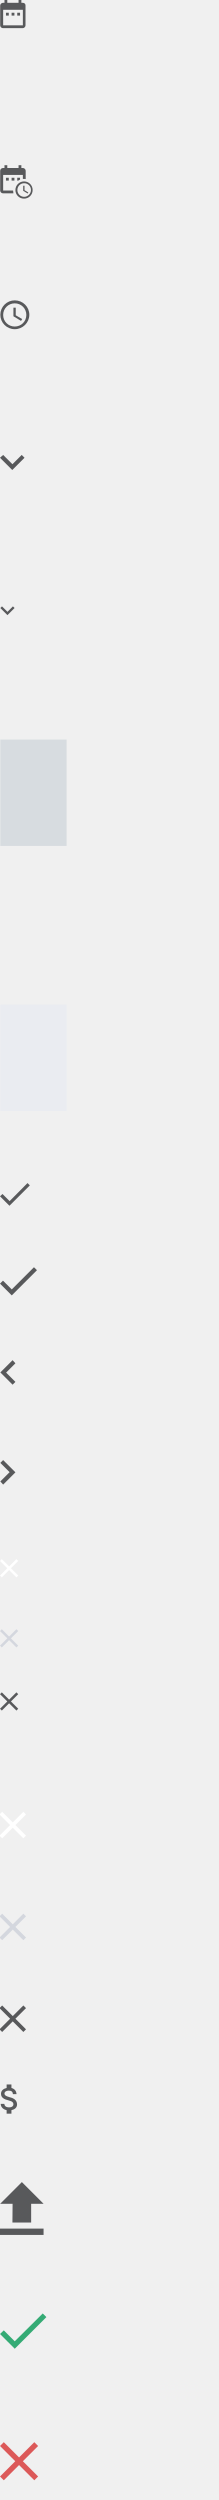
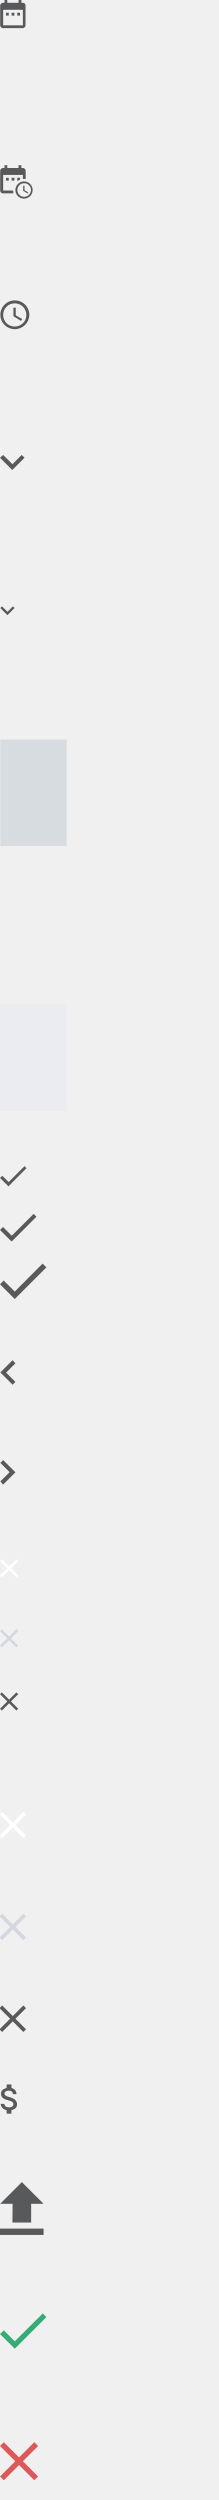
- <svg xmlns="http://www.w3.org/2000/svg" version="1.1" id="Layer_1" x="0px" y="0px" width="132px" height="1509px" viewBox="-333 -335 132 1509" style="enable-background:new -333 -335 132 1509;" xml:space="preserve">
+ <svg xmlns="http://www.w3.org/2000/svg" version="1.1" id="Layer_1" x="0px" y="0px" width="132px" height="1509px" viewBox="0 0 132 1509" style="enable-background:new 0 0 132 1509;" xml:space="preserve">
  <style type="text/css">
	.st0{fill:#D7DCE0;}
	.st1{fill:#EAECF1;}
	.st2{fill:#58595B;}
	.st3{fill:#FFFFFF;}
	.st4{fill:#D4D7DE;}
	.st5{fill:#DC5959;}
	.st6{fill:#35AB75;}
</style>
-   <rect x="-332.8" y="111.4" class="st0" width="40" height="64.2" />
-   <rect x="-332.8" y="271.4" class="st1" width="40" height="64.2" />
-   <path class="st2" d="M-327.7-327.3h-1.7v1.7h1.7V-327.3z M-324.3-327.3h-1.7v1.7h1.7V-327.3z M-320.9-327.3h-1.7v1.7h1.7V-327.3z   M-319.2-333.3h-0.9v-1.7h-1.7v1.7h-6.8v-1.7h-1.7v1.7h-0.9c-0.9,0-1.7,0.8-1.7,1.7v11.9c0,0.9,0.8,1.7,1.7,1.7h11.9  c0.9,0,1.7-0.8,1.7-1.7v-11.9C-317.5-332.5-318.2-333.3-319.2-333.3z M-319.2-319.7h-11.9v-9.4h11.9V-319.7z" />
+   <rect x="0.2" y="446.4" class="st0" width="40" height="64.2" />
+   <rect x="0.2" y="606.4" class="st1" width="40" height="64.2" />
+   <path class="st2" d="M5.3,7.7H3.6v1.7h1.7V7.7z M8.7,7.7H7v1.7h1.7V7.7z M12.1,7.7h-1.7v1.7h1.7V7.7z M13.8,1.7h-0.9V0h-1.7v1.7H4.4  V0H2.7v1.7H1.8c-0.9,0-1.7,0.8-1.7,1.7v11.9c0,0.9,0.8,1.7,1.7,1.7h11.9c0.9,0,1.7-0.8,1.7-1.7V3.4C15.5,2.5,14.8,1.7,13.8,1.7z   M13.8,15.3H1.9V5.9h11.9V15.3z" />
  <g>
-     <rect x="-326" y="-227.7" class="st2" width="1.7" height="1.7" />
-     <path class="st2" d="M-325.1-220h-6v-9.4h11.9v2.4c0.2,0,0.5,0,0.7,0c0.3,0,0.7,0,1,0.1v-5c0-0.9-0.8-1.7-1.7-1.7h-0.9v-1.7h-1.7   v1.7h-6.8v-1.7h-1.7v1.7h-0.9c-0.9,0-1.7,0.8-1.7,1.7v11.9c0,0.9,0.8,1.7,1.7,1.7h6.3C-325-218.9-325.1-219.5-325.1-220z" />
-     <path class="st2" d="M-320.9-227.7h-1.7v1.7h0.6c0.4-0.2,0.7-0.4,1.1-0.6V-227.7z" />
-     <rect x="-329.4" y="-227.7" class="st2" width="1.7" height="1.7" />
+     <rect x="7" y="107.3" class="st2" width="1.7" height="1.7" />
+     <path class="st2" d="M7.9,115h-6v-9.4h11.9v2.4c0.2,0,0.5,0,0.7,0c0.3,0,0.7,0,1,0.1v-5c0-0.9-0.8-1.7-1.7-1.7h-0.9v-1.7h-1.7v1.7   H4.4v-1.7H2.7v1.7H1.8c-0.9,0-1.7,0.8-1.7,1.7V115c0,0.9,0.8,1.7,1.7,1.7h6.3C8,116.1,7.9,115.5,7.9,115z" />
+     <path class="st2" d="M12.1,107.3h-1.7v1.7H11c0.4-0.2,0.7-0.4,1.1-0.6V107.3z" />
+     <rect x="3.6" y="107.3" class="st2" width="1.7" height="1.7" />
  </g>
-   <path class="st2" d="M-318.5-225.5c-2.8,0-5.2,2.3-5.2,5.2s2.3,5.2,5.2,5.2c2.9,0,5.2-2.3,5.2-5.2S-315.6-225.5-318.5-225.5z   M-318.4-216.2c-2.3,0-4.1-1.8-4.1-4.1s1.8-4.1,4.1-4.1c2.3,0,4.1,1.8,4.1,4.1C-314.3-218.1-316.2-216.2-318.4-216.2z" />
-   <path class="st2" d="M-318.2-222.9h-0.8v3.1l2.7,1.6l0.4-0.6l-2.3-1.4L-318.2-222.9L-318.2-222.9z" />
-   <path class="st2" d="M-324.1-153.7c-4.8,0-8.7,3.9-8.7,8.7s3.9,8.7,8.7,8.7c4.8,0,8.8-3.9,8.8-8.7S-319.2-153.7-324.1-153.7z   M-324.1-137.9c-3.9,0-7-3.1-7-7s3.1-7,7-7s7,3.1,7,7S-320.2-137.9-324.1-137.9z" />
-   <path class="st2" d="M-323.6-149.3h-1.3v5.2l4.6,2.8l0.7-1.1l-3.9-2.3v-4.6C-323.5-149.3-323.6-149.3-323.6-149.3z" />
-   <path class="st2" d="M-331.1-60.4l5.6,5.6l5.6-5.6l1.7,1.7l-7.4,7.4l-7.4-7.4L-331.1-60.4z" />
-   <path class="st2" d="M-331.8,31l3.3,3.3l3.3-3.3l1,1l-4.3,4.3l-4.3-4.3L-331.8,31z" />
-   <path class="st2" d="M-323.7,487.9l-5.6,5.6l5.6,5.6l-1.7,1.7l-7.4-7.4l7.4-7.4L-323.7,487.9z" />
-   <path class="st2" d="M-332.8,559.2l5.6-5.6l-5.6-5.6l1.7-1.7l7.4,7.4l-7.4,7.4L-332.8,559.2z" />
-   <path class="st2" d="M-327.4,930.8c-2.2-0.6-2.9-1.2-2.9-2.1c0-1.1,1-1.8,2.6-1.8c1.7,0,2.4,0.8,2.5,2.1h2.2  c-0.1-1.7-1.1-3.2-3.1-3.7v-2.1h-2.9v2.1c-1.9,0.4-3.4,1.6-3.4,3.5c0,2.3,1.9,3.4,4.6,4c2.5,0.6,2.9,1.5,2.9,2.4  c0,0.7-0.5,1.8-2.6,1.8c-2,0-2.8-0.9-2.9-2.1h-2.2c0.1,2.1,1.7,3.4,3.6,3.8v2.1h2.9v-2.1c1.9-0.4,3.4-1.5,3.4-3.5  C-322.8,932.3-325.2,931.3-327.4,930.8z" />
-   <path class="st2" d="M-325.5,1006.5h11.3v-11.3h7.5l-13.1-13.1l-13.1,13.1h7.5L-325.5,1006.5L-325.5,1006.5z M-333,1010.2h26.3v3.8  H-333V1010.2z" />
-   <path class="st3" d="M-322,607.2l-1.1-1.1l-4.4,4.4l-4.4-4.4l-1.1,1.1l4.4,4.4l-4.4,4.4l1.1,1.1l4.4-4.4l4.4,4.4l1.1-1.1l-4.4-4.4  L-322,607.2z" />
-   <path class="st2" d="M-325.9,443.3l-5.3-5.3l-1.8,1.8l7.1,7.1l15.2-15.2l-1.8-1.8L-325.9,443.3z" />
-   <path class="st2" d="M-327.2,390l-4.3-4.3l-1.5,1.4l5.7,5.7l12.3-12.3l-1.4-1.4L-327.2,390z" />
-   <path class="st4" d="M-322,649.5l-1.1-1.1l-4.4,4.4l-4.4-4.4l-1.1,1.1l4.4,4.4l-4.4,4.4l1.1,1.1l4.4-4.4l4.4,4.4l1.1-1.1l-4.4-4.4  L-322,649.5z" />
-   <path class="st2" d="M-322,687.6l-1.1-1.1l-4.4,4.4l-4.4-4.4l-1.1,1.1l4.4,4.4l-4.4,4.4l1.1,1.1l4.4-4.4l4.4,4.4l1.1-1.1l-4.4-4.4  L-322,687.6z" />
-   <path class="st3" d="M-317.3,760.2l-1.6-1.6l-6.4,6.4l-6.4-6.4l-1.6,1.6l6.4,6.4l-6.4,6.4l1.6,1.6l6.4-6.4l6.4,6.4l1.6-1.6l-6.4-6.4  L-317.3,760.2z" />
-   <path class="st4" d="M-317.3,821.7l-1.6-1.6l-6.4,6.4l-6.4-6.4l-1.6,1.6l6.4,6.4l-6.4,6.4l1.6,1.6l6.4-6.4l6.4,6.4l1.6-1.6l-6.4-6.4  L-317.3,821.7z" />
-   <path class="st2" d="M-317.3,877.1l-1.6-1.6l-6.4,6.4l-6.4-6.4l-1.6,1.6l6.4,6.4l-6.4,6.4l1.6,1.6l6.4-6.4l6.4,6.4l1.6-1.6l-6.4-6.4  L-317.3,877.1z" />
-   <path class="st5" d="M-310,1141.4l-2.3-2.3l-9.2,9.2l-9.2-9.2l-2.3,2.3l9.2,9.2l-9.2,9.2l2.3,2.3l9.2-9.2l9.2,9.2l2.3-2.3l-9.2-9.2  L-310,1141.4z" />
-   <path class="st6" d="M-324.1,1078.2l-6.6-6.6l-2.3,2.2l8.9,8.9l19.1-19.1l-2.2-2.2L-324.1,1078.2z" />
+   <path class="st2" d="M14.5,109.5c-2.8,0-5.2,2.3-5.2,5.2s2.3,5.2,5.2,5.2c2.9,0,5.2-2.3,5.2-5.2S17.4,109.5,14.5,109.5z M14.6,118.8  c-2.3,0-4.1-1.8-4.1-4.1s1.8-4.1,4.1-4.1c2.3,0,4.1,1.8,4.1,4.1C18.7,116.9,16.8,118.8,14.6,118.8z" />
+   <path class="st2" d="M14.8,112.1H14v3.1l2.7,1.6l0.4-0.6l-2.3-1.4L14.8,112.1L14.8,112.1z" />
+   <path class="st2" d="M8.9,181.3c-4.8,0-8.7,3.9-8.7,8.7s3.9,8.7,8.7,8.7c4.8,0,8.8-3.9,8.8-8.7S13.8,181.3,8.9,181.3z M8.9,197.1  c-3.9,0-7-3.1-7-7s3.1-7,7-7s7,3.1,7,7S12.8,197.1,8.9,197.1z" />
+   <path class="st2" d="M9.4,185.7H8.1v5.2l4.6,2.8l0.7-1.1l-3.9-2.3v-4.6C9.5,185.7,9.4,185.7,9.4,185.7z" />
+   <path class="st2" d="M1.9,274.6l5.6,5.6l5.6-5.6l1.7,1.7l-7.4,7.4L0,276.3L1.9,274.6z" />
+   <path class="st2" d="M1.2,366l3.3,3.3l3.3-3.3l1,1l-4.3,4.3L0.2,367L1.2,366z" />
+   <path class="st2" d="M9.3,822.9l-5.6,5.6l5.6,5.6l-1.7,1.7l-7.4-7.4l7.4-7.4L9.3,822.9z" />
+   <path class="st2" d="M0.2,894.2l5.6-5.6L0.2,883l1.7-1.7l7.4,7.4l-7.4,7.4L0.2,894.2z" />
+   <path class="st2" d="M5.6,1265.8c-2.2-0.6-2.9-1.2-2.9-2.1c0-1.1,1-1.8,2.6-1.8c1.7,0,2.4,0.8,2.5,2.1H10c-0.1-1.7-1.1-3.2-3.1-3.7  v-2.1H4v2.1c-1.9,0.4-3.4,1.6-3.4,3.5c0,2.3,1.9,3.4,4.6,4c2.5,0.6,2.9,1.5,2.9,2.4c0,0.7-0.5,1.8-2.6,1.8c-2,0-2.8-0.9-2.9-2.1H0.4  c0.1,2.1,1.7,3.4,3.6,3.8v2.1h2.9v-2.1c1.9-0.4,3.4-1.5,3.4-3.5C10.2,1267.3,7.8,1266.3,5.6,1265.8z" />
+   <path class="st2" d="M7.5,1341.5h11.3v-11.3h7.5l-13.1-13.1l-13.1,13.1h7.5L7.5,1341.5L7.5,1341.5z M0,1345.2h26.3v3.8H0V1345.2z" />
+   <path class="st3" d="M11,942.2l-1.1-1.1l-4.4,4.4l-4.4-4.4L0,942.2l4.4,4.4L0,951l1.1,1.1l4.4-4.4l4.4,4.4L11,951l-4.4-4.4L11,942.2  z" />
+   <path class="st2" d="M8.9,779.6l-6.7-6.7L0,775.2l8.9,8.9L28,765l-2.3-2.3L8.9,779.6z" />
+   <path class="st2" d="M7.1,745.9l-5.3-5.3L0,742.4l7,7l15-15l-1.7-1.7L7.1,745.9z" />
+   <path class="st4" d="M11,984.5l-1.1-1.1l-4.4,4.4l-4.4-4.4L0,984.5l4.4,4.4L0,993.3l1.1,1.1l4.4-4.4l4.4,4.4l1.1-1.1l-4.4-4.4  L11,984.5z" />
+   <path class="st2" d="M11,1022.6l-1.1-1.1l-4.4,4.4l-4.4-4.4l-1.1,1.1l4.4,4.4l-4.4,4.4l1.1,1.1l4.4-4.4l4.4,4.4l1.1-1.1l-4.4-4.4  L11,1022.6z" />
+   <path class="st3" d="M15.7,1095.2l-1.6-1.6l-6.4,6.4l-6.4-6.4l-1.6,1.6l6.4,6.4l-6.4,6.4l1.6,1.6l6.4-6.4l6.4,6.4l1.6-1.6l-6.4-6.4  L15.7,1095.2z" />
+   <path class="st4" d="M15.7,1156.7l-1.6-1.6l-6.4,6.4l-6.4-6.4l-1.6,1.6l6.4,6.4l-6.4,6.4l1.6,1.6l6.4-6.4l6.4,6.4l1.6-1.6l-6.4-6.4  L15.7,1156.7z" />
+   <path class="st2" d="M15.7,1212.1l-1.6-1.6l-6.4,6.4l-6.4-6.4l-1.6,1.6l6.4,6.4l-6.4,6.4l1.6,1.6l6.4-6.4l6.4,6.4l1.6-1.6l-6.4-6.4  L15.7,1212.1z" />
+   <path class="st5" d="M23,1476.4l-2.3-2.3l-9.2,9.2l-9.2-9.2l-2.3,2.3l9.2,9.2l-9.2,9.2l2.3,2.3l9.2-9.2l9.2,9.2l2.3-2.3l-9.2-9.2  L23,1476.4z" />
+   <path class="st6" d="M8.9,1413.2l-6.6-6.6l-2.3,2.2l8.9,8.9l19.1-19.1l-2.2-2.2L8.9,1413.2z" />
+   <path class="st2" d="M5.2,713.5l-3.8-3.8L0,711l5.1,5.1L16,705.1l-1.2-1.2L5.2,713.5z" />
</svg>
